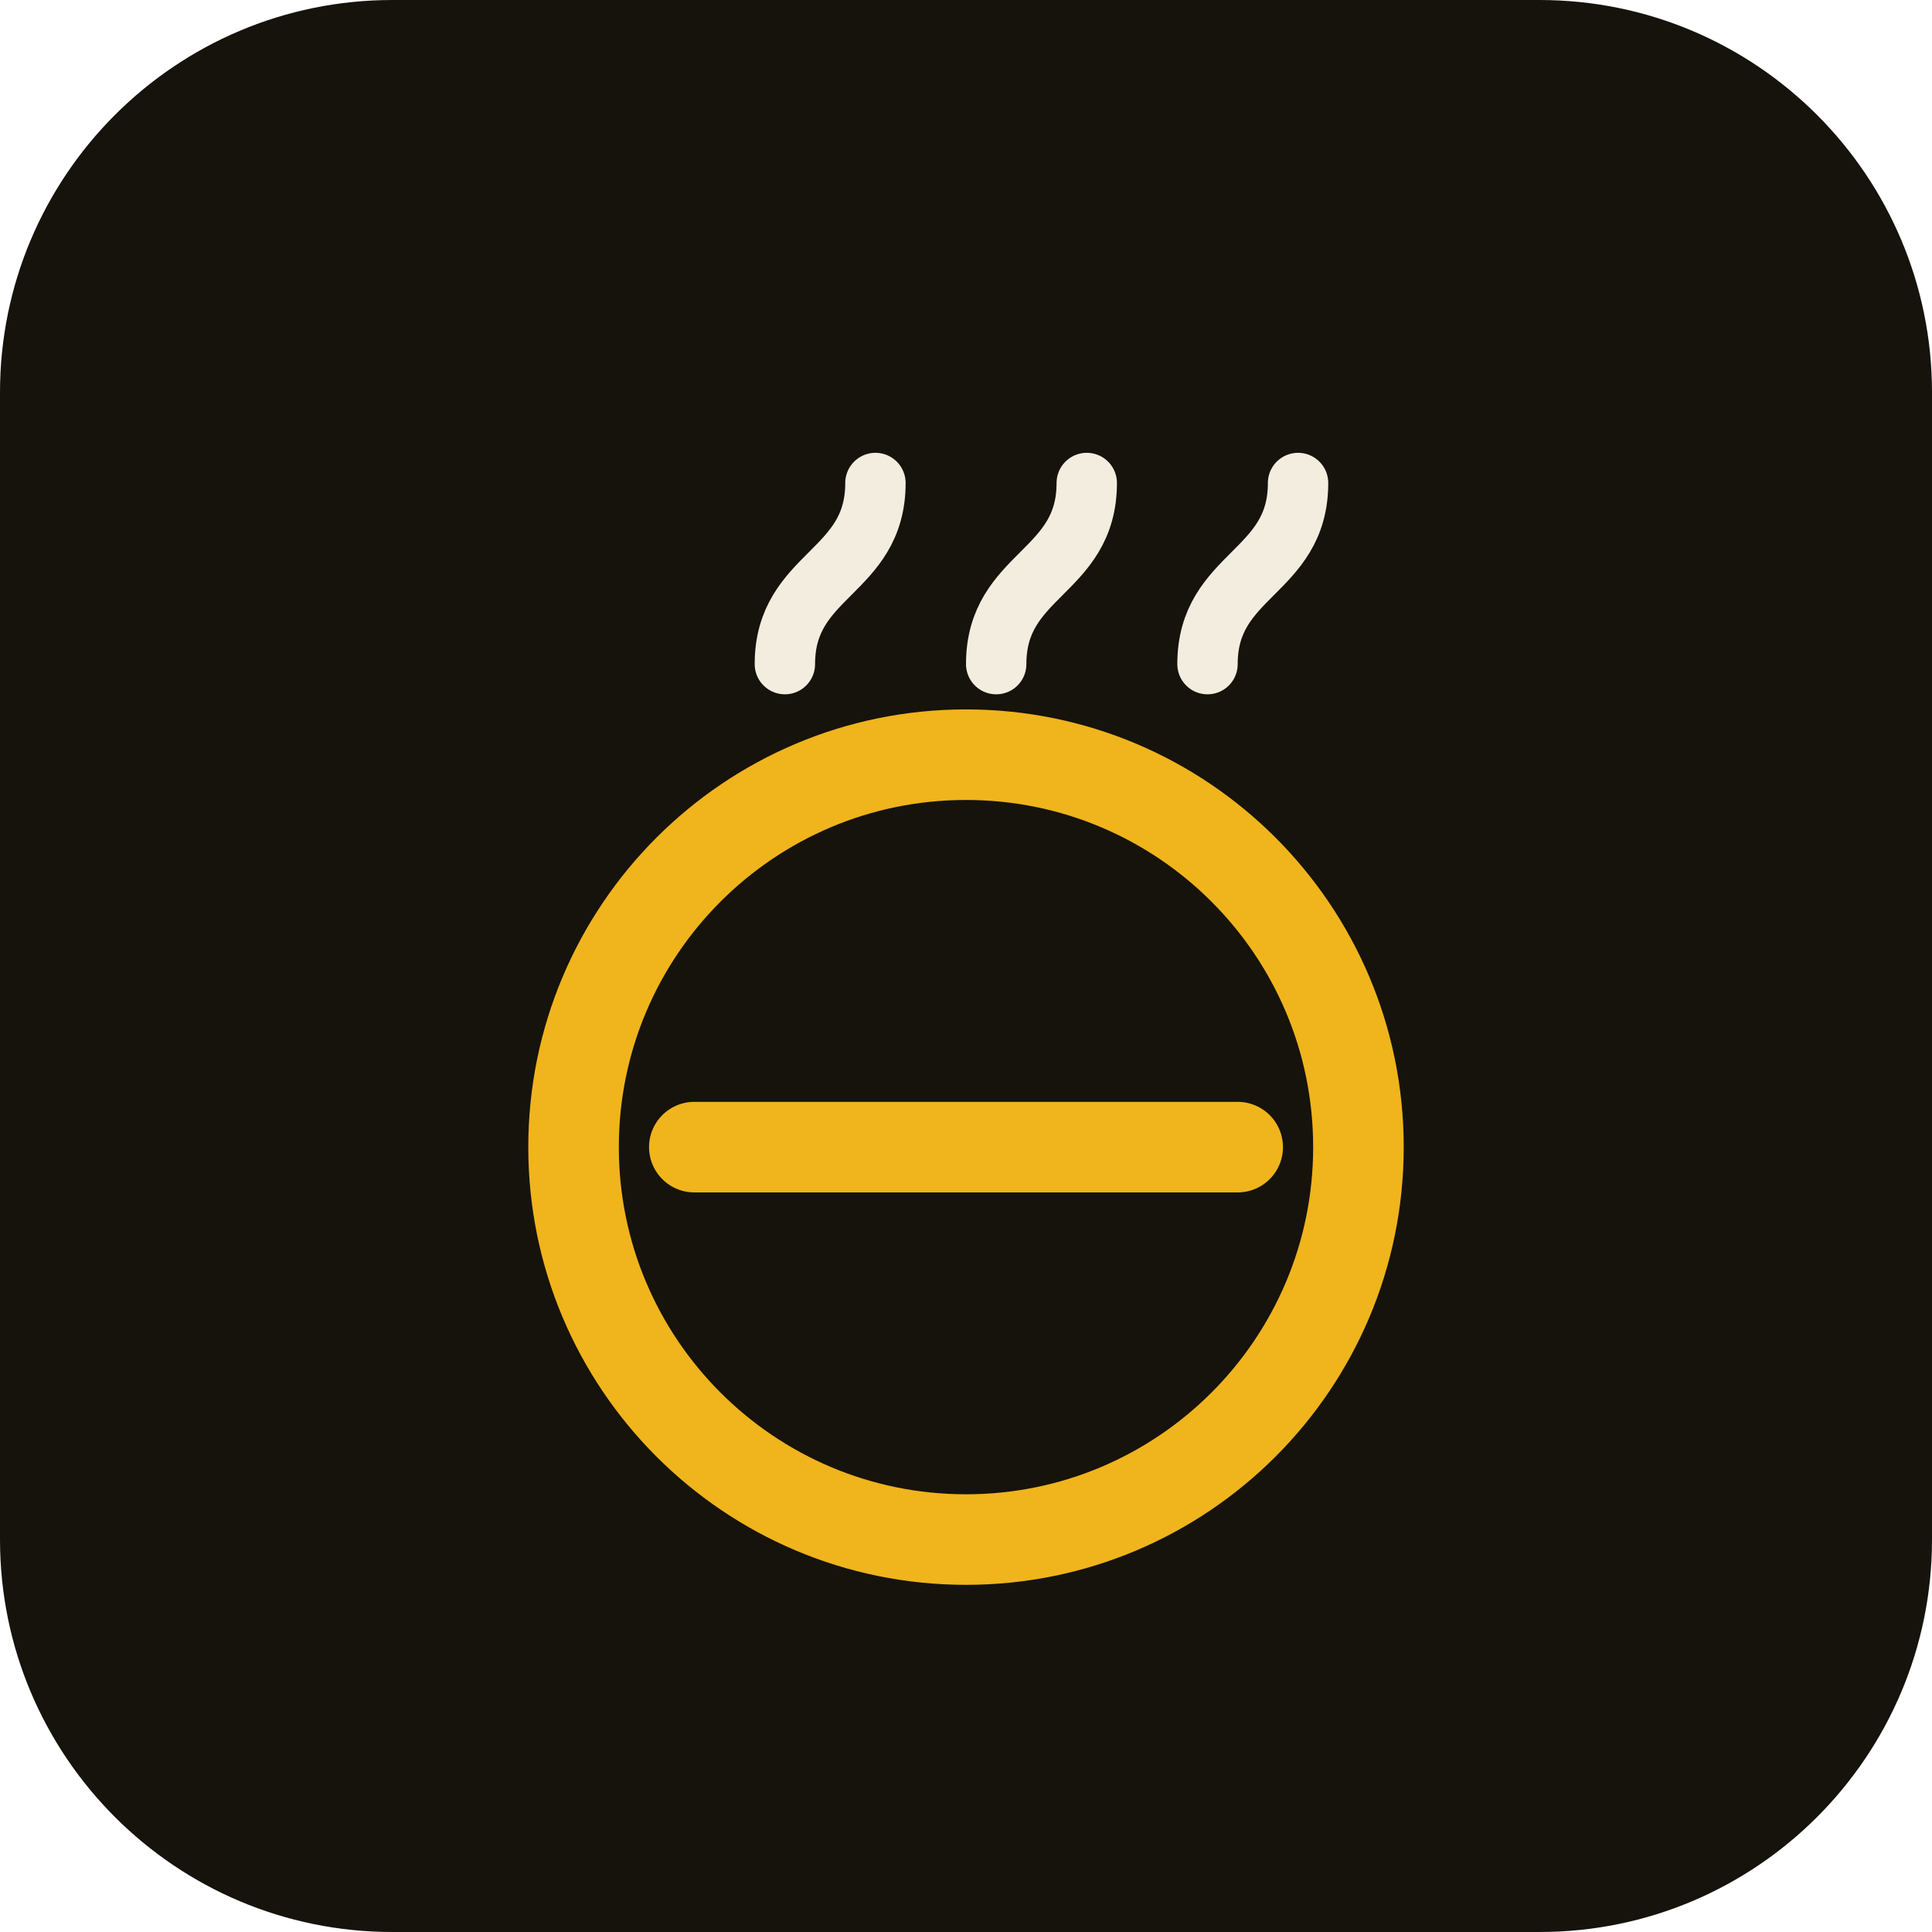
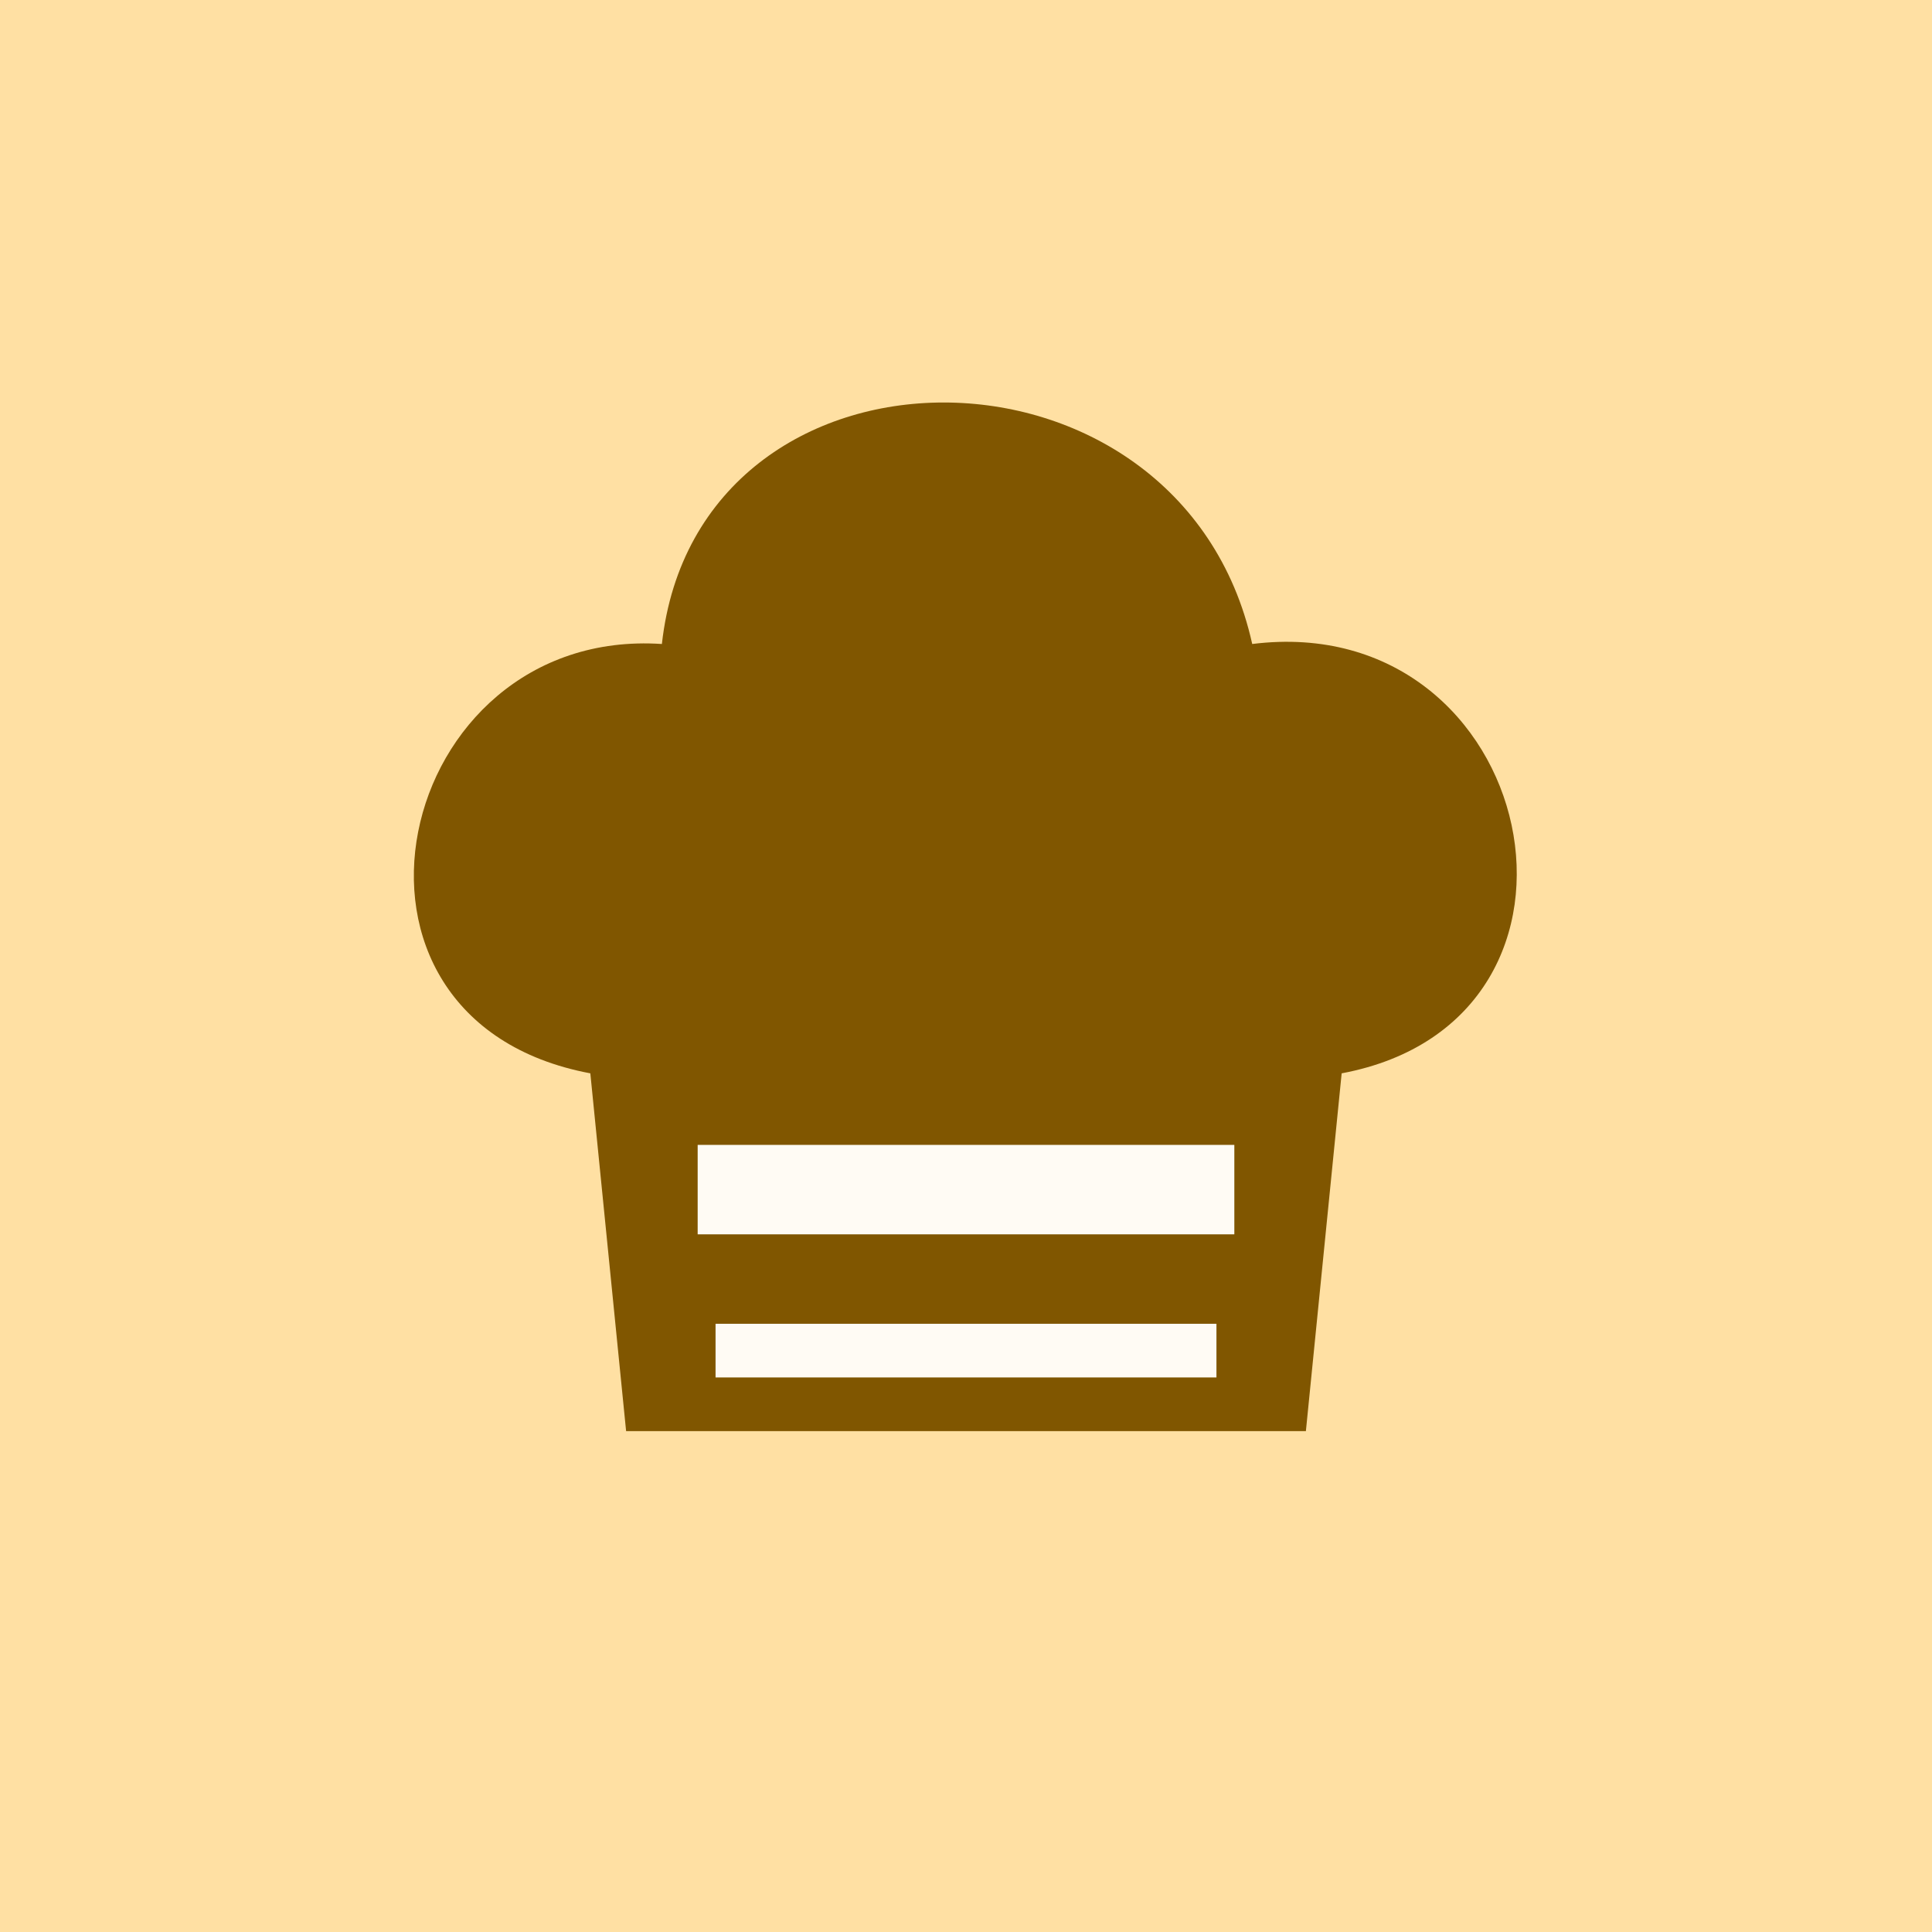
- <svg xmlns="http://www.w3.org/2000/svg" viewBox="0 0 64 64">
-   <rect width="64" height="64" rx="13" fill="#16130D" />
-   <circle cx="32" cy="38" r="13" fill="none" stroke="#F0B41C" stroke-width="3" />
-   <path d="M23 38h18" stroke="#F0B41C" stroke-width="3" stroke-linecap="round" />
-   <path d="M26 22c0-3 3-3 3-6M33 22c0-3 3-3 3-6M40 22c0-3 3-3 3-6" fill="none" stroke="#F3EDE0" stroke-width="2" stroke-linecap="round" />
+ <svg xmlns="http://www.w3.org/2000/svg" viewBox="0 0 108 108">
+   <path fill="#FFE0A3" d="M0,0h108v108h-108z" />
+   <path fill="#805600" d="M33,60C17,57 22,35 37,36C39,18 66,18 70,36C86,34 91,57 75,60L73,80L35,80Z" />
+   <path fill="#FFFBF4" d="M39,64h30v5h-30zM40,74h28v3h-28z" />
</svg>
